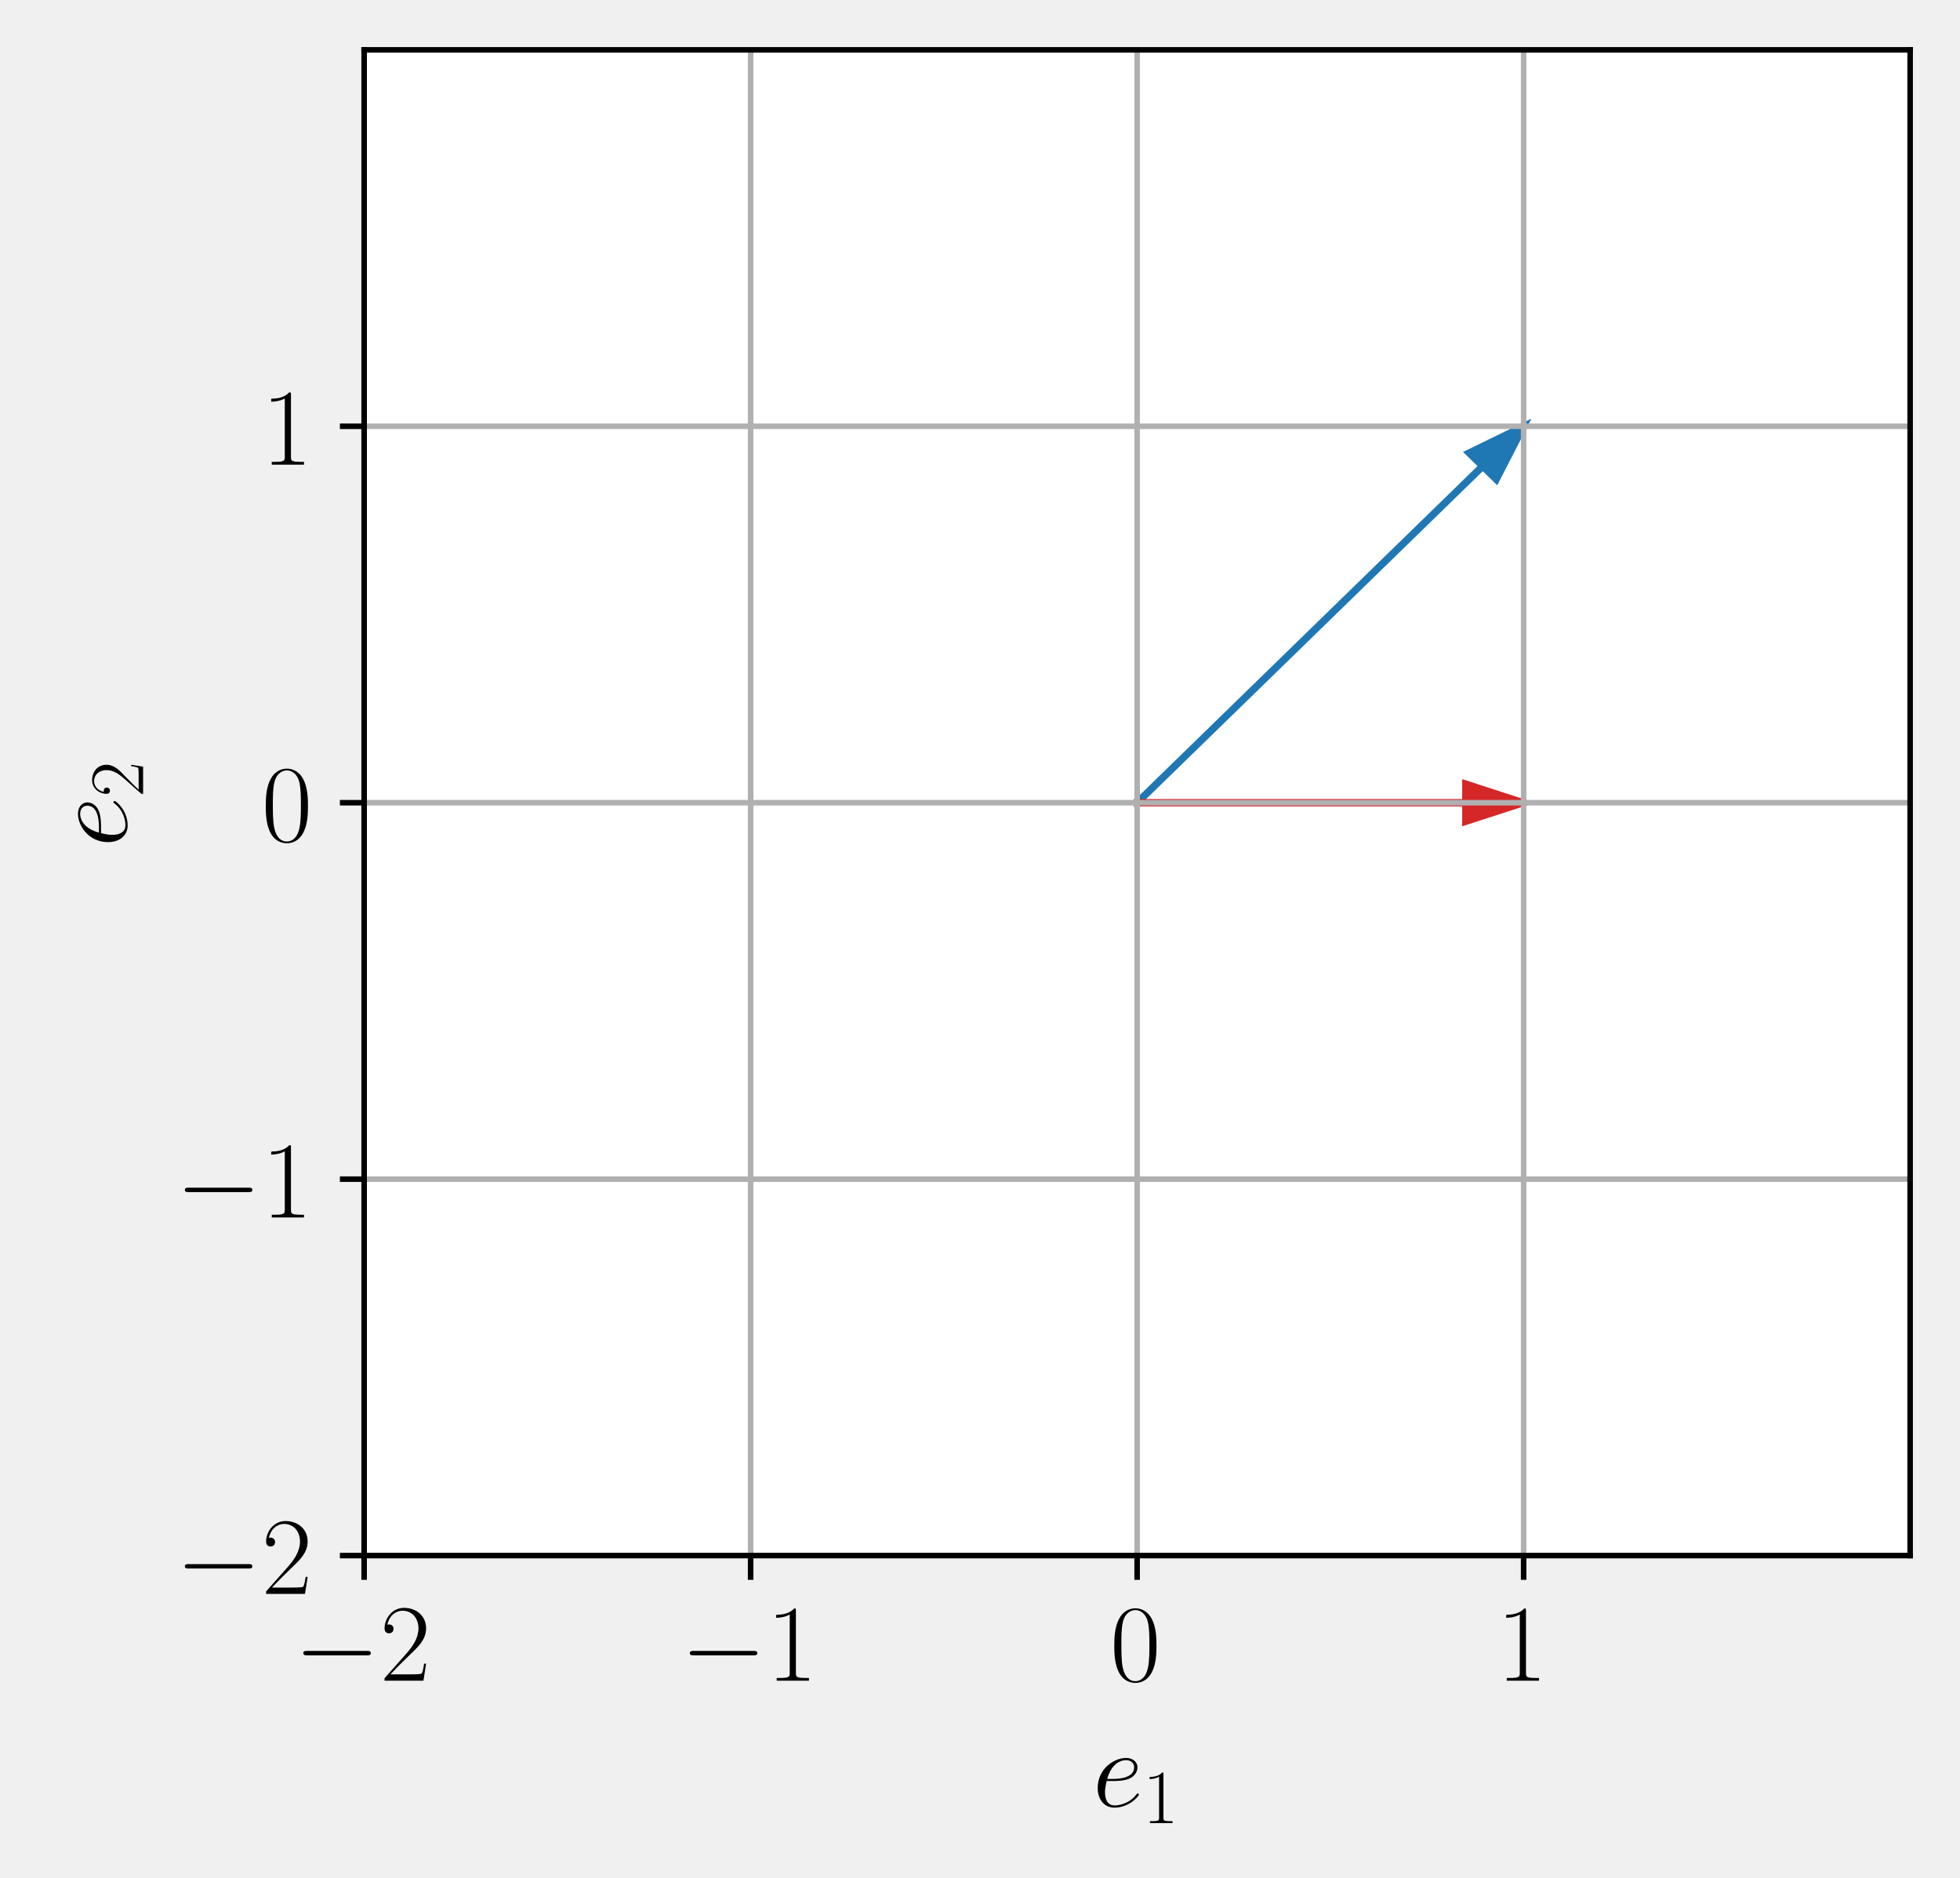
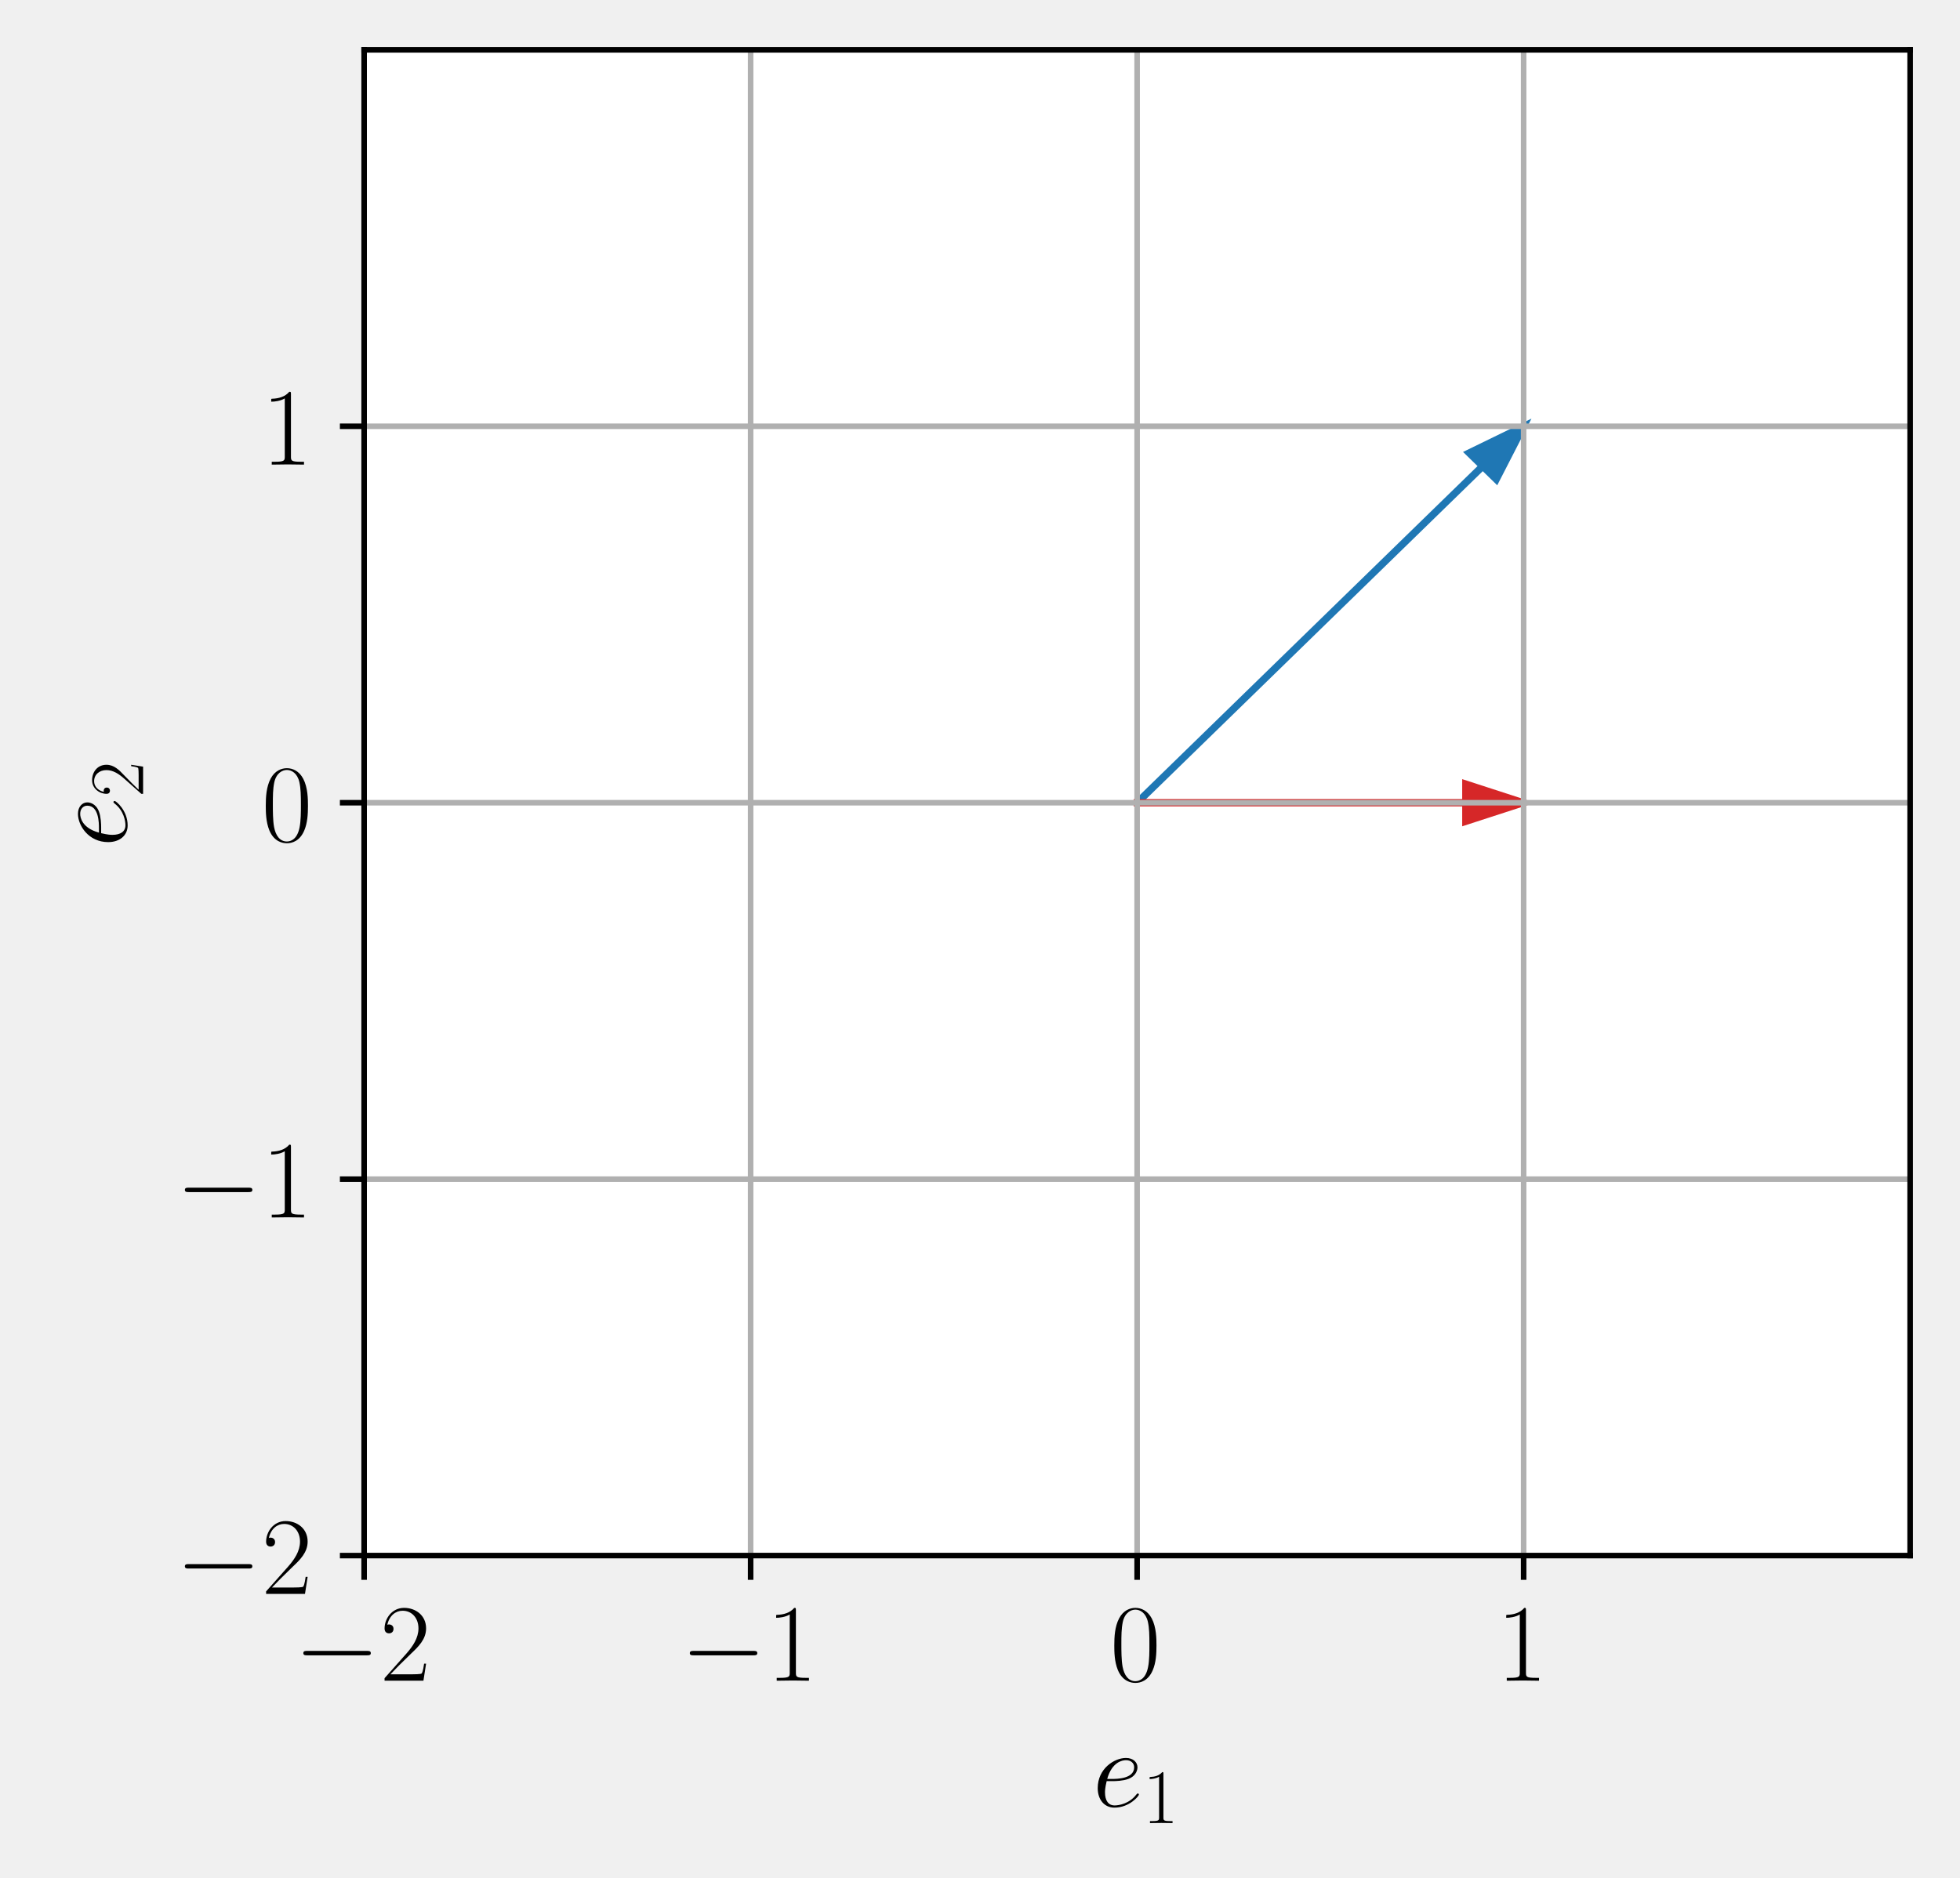
<svg xmlns="http://www.w3.org/2000/svg" xmlns:xlink="http://www.w3.org/1999/xlink" height="271.178pt" version="1.1" viewBox="0 0 282.971 271.178" width="282.971pt">
  <defs>
    <style type="text/css">*{stroke-linecap:butt;stroke-linejoin:round;}</style>
  </defs>
  <g id="figure_1">
    <g id="patch_1">
      <path d="M 0 271.178  L 282.971 271.178  L 282.971 0  L 0 0  z " style="fill:none;" />
    </g>
    <g id="axes_1">
      <g id="patch_2">
        <path d="M 52.571 224.64  L 275.771 224.64  L 275.771 7.2  L 52.571 7.2  z " style="fill:#ffffff;" />
      </g>
      <g id="patch_3">
-         <path clip-path="url(#pdd6f30eca4)" d="M 219.971 61.56  L 216.025 69.248  L 214.072 67.345  L 164.191 115.939  L 164.151 115.901  L 214.033 67.307  L 212.08 65.404  z " style="fill:#1f77b4;stroke:#1f77b4;stroke-linejoin:miter;" />
+         <path clip-path="url(#p03482e89cd)" d="M 219.971 61.56  L 216.025 69.248  L 214.072 67.345  L 164.191 115.939  L 164.151 115.901  L 214.033 67.307  L 212.08 65.404  z " style="fill:#1f77b4;stroke:#1f77b4;stroke-linejoin:miter;" />
      </g>
      <g id="patch_4">
-         <path clip-path="url(#pdd6f30eca4)" d="M 219.971 115.92  L 211.601 118.638  L 211.601 115.947  L 164.171 115.947  L 164.171 115.893  L 211.601 115.893  L 211.601 113.202  z " style="fill:#d62728;stroke:#d62728;stroke-linejoin:miter;" />
+         <path clip-path="url(#p03482e89cd)" d="M 219.971 115.92  L 211.601 118.638  L 211.601 115.947  L 164.171 115.947  L 164.171 115.893  L 211.601 115.893  L 211.601 113.202  z " style="fill:#d62728;stroke:#d62728;stroke-linejoin:miter;" />
      </g>
      <g id="matplotlib.axis_1">
        <g id="xtick_1">
          <g id="line2d_1">
-             <path clip-path="url(#pdd6f30eca4)" d="M 52.571 224.64  L 52.571 7.2  " style="fill:none;stroke:#b0b0b0;stroke-linecap:square;stroke-width:0.8;" />
+             <path clip-path="url(#p03482e89cd)" d="M 52.571 224.64  L 52.571 7.2  " style="fill:none;stroke:#b0b0b0;stroke-linecap:square;stroke-width:0.8;" />
          </g>
          <g id="line2d_2">
            <defs>
-               <path d="M 0 0  L 0 3.5  " id="mada7b292f2" style="stroke:#000000;stroke-width:0.8;" />
+               <path d="M 0 0  L 0 3.5  " id="ma97ccdfb8c" style="stroke:#000000;stroke-width:0.8;" />
            </defs>
            <g>
-               <use style="stroke:#000000;stroke-width:0.8;" x="52.571" xlink:href="#mada7b292f2" y="224.64" />
+               <use style="stroke:#000000;stroke-width:0.8;" x="52.571" xlink:href="#ma97ccdfb8c" y="224.64" />
            </g>
          </g>
          <g id="text_1">
            <g transform="translate(42.47006 242.7096)scale(0.16 -0.16)">
              <defs>
                <path d="M 4218 1472  C 4326 1472 4442 1472 4442 1600  C 4442 1728 4326 1728 4218 1728  L 755 1728  C 646 1728 531 1728 531 1600  C 531 1472 646 1472 755 1472  L 4218 1472  z " id="CMSY10-0" transform="scale(0.015625)" />
-                 <path d="M 2669 989  L 2554 989  C 2490 536 2438 459 2413 420  C 2381 369 1920 369 1830 369  L 602 369  C 832 619 1280 1072 1824 1597  C 2214 1967 2669 2402 2669 3035  C 2669 3790 2067 4224 1395 4224  C 691 4224 262 3604 262 3030  C 262 2780 448 2748 525 2748  C 589 2748 781 2787 781 3010  C 781 3207 614 3264 525 3264  C 486 3264 448 3258 422 3245  C 544 3790 915 4058 1306 4058  C 1862 4058 2227 3617 2227 3035  C 2227 2479 1901 2000 1536 1584  L 262 146  L 262 0  L 2515 0  L 2669 989  z " id="CMR17-32" transform="scale(0.015625)" />
+                 <path d="M 2669 990  L 2554 990  C 2490 537 2438 460 2413 422  C 2381 371 1920 371 1830 371  L 602 371  C 832 620 1280 1073 1824 1596  C 2214 1966 2669 2400 2669 3033  C 2669 3788 2067 4224 1395 4224  C 691 4224 262 3603 262 3027  C 262 2777 448 2745 525 2745  C 589 2745 781 2783 781 3007  C 781 3206 614 3264 525 3264  C 486 3264 448 3257 422 3244  C 544 3788 915 4057 1306 4057  C 1862 4057 2227 3616 2227 3033  C 2227 2477 1901 1998 1536 1583  L 262 147  L 262 0  L 2515 0  L 2669 990  z " id="CMR17-32" transform="scale(0.015625)" />
              </defs>
              <use transform="scale(0.996264)" xlink:href="#CMSY10-0" />
              <use transform="translate(77.48747 0)scale(0.996264)" xlink:href="#CMR17-32" />
            </g>
          </g>
        </g>
        <g id="xtick_2">
          <g id="line2d_3">
-             <path clip-path="url(#pdd6f30eca4)" d="M 108.371 224.64  L 108.371 7.2  " style="fill:none;stroke:#b0b0b0;stroke-linecap:square;stroke-width:0.8;" />
+             <path clip-path="url(#p03482e89cd)" d="M 108.371 224.64  L 108.371 7.2  " style="fill:none;stroke:#b0b0b0;stroke-linecap:square;stroke-width:0.8;" />
          </g>
          <g id="line2d_4">
            <g>
-               <use style="stroke:#000000;stroke-width:0.8;" x="108.371" xlink:href="#mada7b292f2" y="224.64" />
+               <use style="stroke:#000000;stroke-width:0.8;" x="108.371" xlink:href="#ma97ccdfb8c" y="224.64" />
            </g>
          </g>
          <g id="text_2">
            <g transform="translate(98.27006 242.7096)scale(0.16 -0.16)">
              <defs>
-                 <path d="M 1702 4058  C 1702 4192 1696 4192 1606 4192  C 1357 3916 979 3827 621 3827  C 602 3827 570 3827 563 3808  C 557 3795 557 3782 557 3648  C 755 3648 1088 3686 1344 3839  L 1344 461  C 1344 236 1331 160 781 160  L 589 160  L 589 0  C 896 0 1216 0 1523 0  C 1830 0 2150 0 2458 0  L 2458 160  L 2266 160  C 1715 160 1702 230 1702 458  L 1702 4058  z " id="CMR17-31" transform="scale(0.015625)" />
+                 <path d="M 1702 4083  C 1702 4217 1696 4224 1606 4224  C 1357 3927 979 3833 621 3820  C 602 3820 570 3820 563 3808  C 557 3795 557 3782 557 3648  C 755 3648 1088 3686 1344 3839  L 1344 467  C 1344 243 1331 166 781 166  L 589 166  L 589 0  C 896 6 1216 12 1523 12  C 1830 12 2150 6 2458 0  L 2458 166  L 2266 166  C 1715 166 1702 236 1702 467  L 1702 4083  z " id="CMR17-31" transform="scale(0.015625)" />
              </defs>
              <use transform="scale(0.996264)" xlink:href="#CMSY10-0" />
              <use transform="translate(77.48747 0)scale(0.996264)" xlink:href="#CMR17-31" />
            </g>
          </g>
        </g>
        <g id="xtick_3">
          <g id="line2d_5">
-             <path clip-path="url(#pdd6f30eca4)" d="M 164.171 224.64  L 164.171 7.2  " style="fill:none;stroke:#b0b0b0;stroke-linecap:square;stroke-width:0.8;" />
+             <path clip-path="url(#p03482e89cd)" d="M 164.171 224.64  L 164.171 7.2  " style="fill:none;stroke:#b0b0b0;stroke-linecap:square;stroke-width:0.8;" />
          </g>
          <g id="line2d_6">
            <g>
-               <use style="stroke:#000000;stroke-width:0.8;" x="164.171" xlink:href="#mada7b292f2" y="224.64" />
+               <use style="stroke:#000000;stroke-width:0.8;" x="164.171" xlink:href="#ma97ccdfb8c" y="224.64" />
            </g>
          </g>
          <g id="text_3">
            <g transform="translate(160.2691 242.7096)scale(0.16 -0.16)">
              <defs>
-                 <path d="M 2688 2025  C 2688 2416 2682 3080 2413 3591  C 2176 4039 1798 4198 1466 4198  C 1158 4198 768 4058 525 3597  C 269 3118 243 2524 243 2025  C 243 1661 250 1106 448 619  C 723 -39 1216 -128 1466 -128  C 1760 -128 2208 -7 2470 600  C 2662 1042 2688 1559 2688 2025  z M 1466 -26  C 1056 -26 813 325 723 812  C 653 1188 653 1738 653 2096  C 653 2588 653 2997 736 3387  C 858 3929 1216 4096 1466 4096  C 1728 4096 2067 3923 2189 3400  C 2272 3036 2278 2607 2278 2096  C 2278 1680 2278 1169 2202 792  C 2067 95 1690 -26 1466 -26  z " id="CMR17-30" transform="scale(0.015625)" />
+                 <path d="M 2688 2038  C 2688 2430 2682 3099 2413 3613  C 2176 4063 1798 4224 1466 4224  C 1158 4224 768 4082 525 3620  C 269 3137 243 2539 243 2038  C 243 1671 250 1112 448 623  C 723 -39 1216 -128 1466 -128  C 1760 -128 2208 -7 2470 604  C 2662 1048 2688 1568 2688 2038  z M 1466 -26  C 1056 -26 813 328 723 816  C 653 1196 653 1749 653 2109  C 653 2604 653 3015 736 3407  C 858 3954 1216 4121 1466 4121  C 1728 4121 2067 3947 2189 3420  C 2272 3054 2278 2623 2278 2109  C 2278 1691 2278 1176 2202 797  C 2067 96 1690 -26 1466 -26  z " id="CMR17-30" transform="scale(0.015625)" />
              </defs>
              <use transform="scale(0.996264)" xlink:href="#CMR17-30" />
            </g>
          </g>
        </g>
        <g id="xtick_4">
          <g id="line2d_7">
-             <path clip-path="url(#pdd6f30eca4)" d="M 219.971 224.64  L 219.971 7.2  " style="fill:none;stroke:#b0b0b0;stroke-linecap:square;stroke-width:0.8;" />
+             <path clip-path="url(#p03482e89cd)" d="M 219.971 224.64  L 219.971 7.2  " style="fill:none;stroke:#b0b0b0;stroke-linecap:square;stroke-width:0.8;" />
          </g>
          <g id="line2d_8">
            <g>
-               <use style="stroke:#000000;stroke-width:0.8;" x="219.971" xlink:href="#mada7b292f2" y="224.64" />
+               <use style="stroke:#000000;stroke-width:0.8;" x="219.971" xlink:href="#ma97ccdfb8c" y="224.64" />
            </g>
          </g>
          <g id="text_4">
            <g transform="translate(216.0691 242.7096)scale(0.16 -0.16)">
              <use transform="scale(0.996264)" xlink:href="#CMR17-31" />
            </g>
          </g>
        </g>
        <g id="text_5">
          <g transform="translate(157.7646 260.8787)scale(0.16 -0.16)">
            <defs>
-               <path d="M 1146 1479  C 1318 1479 1754 1479 2061 1595  C 2547 1783 2592 2158 2592 2274  C 2592 2558 2349 2816 1926 2816  C 1254 2816 288 2210 288 1073  C 288 402 672 -64 1254 -64  C 2125 -64 2675 609 2675 692  C 2675 730 2637 762 2611 762  C 2592 762 2586 756 2528 699  C 2118 159 1510 64 1267 64  C 902 64 710 350 710 822  C 710 911 710 1071 806 1479  L 1146 1479  z M 838 1600  C 1114 2592 1722 2689 1926 2689  C 2208 2689 2400 2522 2400 2277  C 2400 1600 1376 1600 1107 1600  L 838 1600  z " id="CMMI12-65" transform="scale(0.015625)" />
+               <path d="M 1146 1472  C 1318 1472 1754 1484 2061 1600  C 2547 1786 2592 2160 2592 2275  C 2592 2559 2349 2816 1926 2816  C 1254 2816 288 2205 288 1066  C 288 400 672 -64 1254 -64  C 2125 -64 2675 609 2675 691  C 2675 729 2637 761 2611 761  C 2592 761 2586 755 2528 698  C 2118 159 1510 64 1267 64  C 902 64 710 349 710 818  C 710 907 710 1066 806 1472  L 1146 1472  z M 838 1600  C 1114 2591 1722 2687 1926 2687  C 2208 2687 2400 2520 2400 2275  C 2400 1600 1376 1600 1107 1600  L 838 1600  z " id="CMMI12-65" transform="scale(0.015625)" />
            </defs>
            <use transform="scale(0.996264)" xlink:href="#CMMI12-65" />
            <use transform="translate(45.212 -14.94392)scale(0.697382)" xlink:href="#CMR17-31" />
          </g>
        </g>
      </g>
      <g id="matplotlib.axis_2">
        <g id="ytick_1">
          <g id="line2d_9">
-             <path clip-path="url(#pdd6f30eca4)" d="M 52.571 224.64  L 275.771 224.64  " style="fill:none;stroke:#b0b0b0;stroke-linecap:square;stroke-width:0.8;" />
+             <path clip-path="url(#p03482e89cd)" d="M 52.571 224.64  L 275.771 224.64  " style="fill:none;stroke:#b0b0b0;stroke-linecap:square;stroke-width:0.8;" />
          </g>
          <g id="line2d_10">
            <defs>
-               <path d="M 0 0  L -3.5 0  " id="m2939855117" style="stroke:#000000;stroke-width:0.8;" />
+               <path d="M 0 0  L -3.5 0  " id="mcf4cf9e377" style="stroke:#000000;stroke-width:0.8;" />
            </defs>
            <g>
-               <use style="stroke:#000000;stroke-width:0.8;" x="52.571" xlink:href="#m2939855117" y="224.64" />
+               <use style="stroke:#000000;stroke-width:0.8;" x="52.571" xlink:href="#mcf4cf9e377" y="224.64" />
            </g>
          </g>
          <g id="text_6">
            <g transform="translate(25.36906 230.1748)scale(0.16 -0.16)">
              <use transform="scale(0.996264)" xlink:href="#CMSY10-0" />
              <use transform="translate(77.48747 0)scale(0.996264)" xlink:href="#CMR17-32" />
            </g>
          </g>
        </g>
        <g id="ytick_2">
          <g id="line2d_11">
-             <path clip-path="url(#pdd6f30eca4)" d="M 52.571 170.28  L 275.771 170.28  " style="fill:none;stroke:#b0b0b0;stroke-linecap:square;stroke-width:0.8;" />
+             <path clip-path="url(#p03482e89cd)" d="M 52.571 170.28  L 275.771 170.28  " style="fill:none;stroke:#b0b0b0;stroke-linecap:square;stroke-width:0.8;" />
          </g>
          <g id="line2d_12">
            <g>
-               <use style="stroke:#000000;stroke-width:0.8;" x="52.571" xlink:href="#m2939855117" y="170.28" />
+               <use style="stroke:#000000;stroke-width:0.8;" x="52.571" xlink:href="#mcf4cf9e377" y="170.28" />
            </g>
          </g>
          <g id="text_7">
            <g transform="translate(25.36906 175.8148)scale(0.16 -0.16)">
              <use transform="scale(0.996264)" xlink:href="#CMSY10-0" />
              <use transform="translate(77.48747 0)scale(0.996264)" xlink:href="#CMR17-31" />
            </g>
          </g>
        </g>
        <g id="ytick_3">
          <g id="line2d_13">
-             <path clip-path="url(#pdd6f30eca4)" d="M 52.571 115.92  L 275.771 115.92  " style="fill:none;stroke:#b0b0b0;stroke-linecap:square;stroke-width:0.8;" />
+             <path clip-path="url(#p03482e89cd)" d="M 52.571 115.92  L 275.771 115.92  " style="fill:none;stroke:#b0b0b0;stroke-linecap:square;stroke-width:0.8;" />
          </g>
          <g id="line2d_14">
            <g>
-               <use style="stroke:#000000;stroke-width:0.8;" x="52.571" xlink:href="#m2939855117" y="115.92" />
+               <use style="stroke:#000000;stroke-width:0.8;" x="52.571" xlink:href="#mcf4cf9e377" y="115.92" />
            </g>
          </g>
          <g id="text_8">
            <g transform="translate(37.76706 121.4548)scale(0.16 -0.16)">
              <use transform="scale(0.996264)" xlink:href="#CMR17-30" />
            </g>
          </g>
        </g>
        <g id="ytick_4">
          <g id="line2d_15">
-             <path clip-path="url(#pdd6f30eca4)" d="M 52.571 61.56  L 275.771 61.56  " style="fill:none;stroke:#b0b0b0;stroke-linecap:square;stroke-width:0.8;" />
+             <path clip-path="url(#p03482e89cd)" d="M 52.571 61.56  L 275.771 61.56  " style="fill:none;stroke:#b0b0b0;stroke-linecap:square;stroke-width:0.8;" />
          </g>
          <g id="line2d_16">
            <g>
-               <use style="stroke:#000000;stroke-width:0.8;" x="52.571" xlink:href="#m2939855117" y="61.56" />
+               <use style="stroke:#000000;stroke-width:0.8;" x="52.571" xlink:href="#mcf4cf9e377" y="61.56" />
            </g>
          </g>
          <g id="text_9">
            <g transform="translate(37.76706 67.09479)scale(0.16 -0.16)">
              <use transform="scale(0.996264)" xlink:href="#CMR17-31" />
            </g>
          </g>
        </g>
        <g id="text_10">
          <g transform="translate(18.26959 122.3265)rotate(-90)scale(0.16 -0.16)">
            <use transform="scale(0.996264)" xlink:href="#CMMI12-65" />
            <use transform="translate(45.212 -14.94392)scale(0.697382)" xlink:href="#CMR17-32" />
          </g>
        </g>
      </g>
      <g id="patch_5">
        <path d="M 52.571 224.64  L 52.571 7.2  " style="fill:none;stroke:#000000;stroke-linecap:square;stroke-linejoin:miter;stroke-width:0.8;" />
      </g>
      <g id="patch_6">
        <path d="M 275.771 224.64  L 275.771 7.2  " style="fill:none;stroke:#000000;stroke-linecap:square;stroke-linejoin:miter;stroke-width:0.8;" />
      </g>
      <g id="patch_7">
        <path d="M 52.571 224.64  L 275.771 224.64  " style="fill:none;stroke:#000000;stroke-linecap:square;stroke-linejoin:miter;stroke-width:0.8;" />
      </g>
      <g id="patch_8">
        <path d="M 52.571 7.2  L 275.771 7.2  " style="fill:none;stroke:#000000;stroke-linecap:square;stroke-linejoin:miter;stroke-width:0.8;" />
      </g>
    </g>
  </g>
  <defs>
-     <clipPath id="pdd6f30eca4">
+     <clipPath id="p03482e89cd">
      <rect height="217.44" width="223.2" x="52.571" y="7.2" />
    </clipPath>
  </defs>
</svg>
